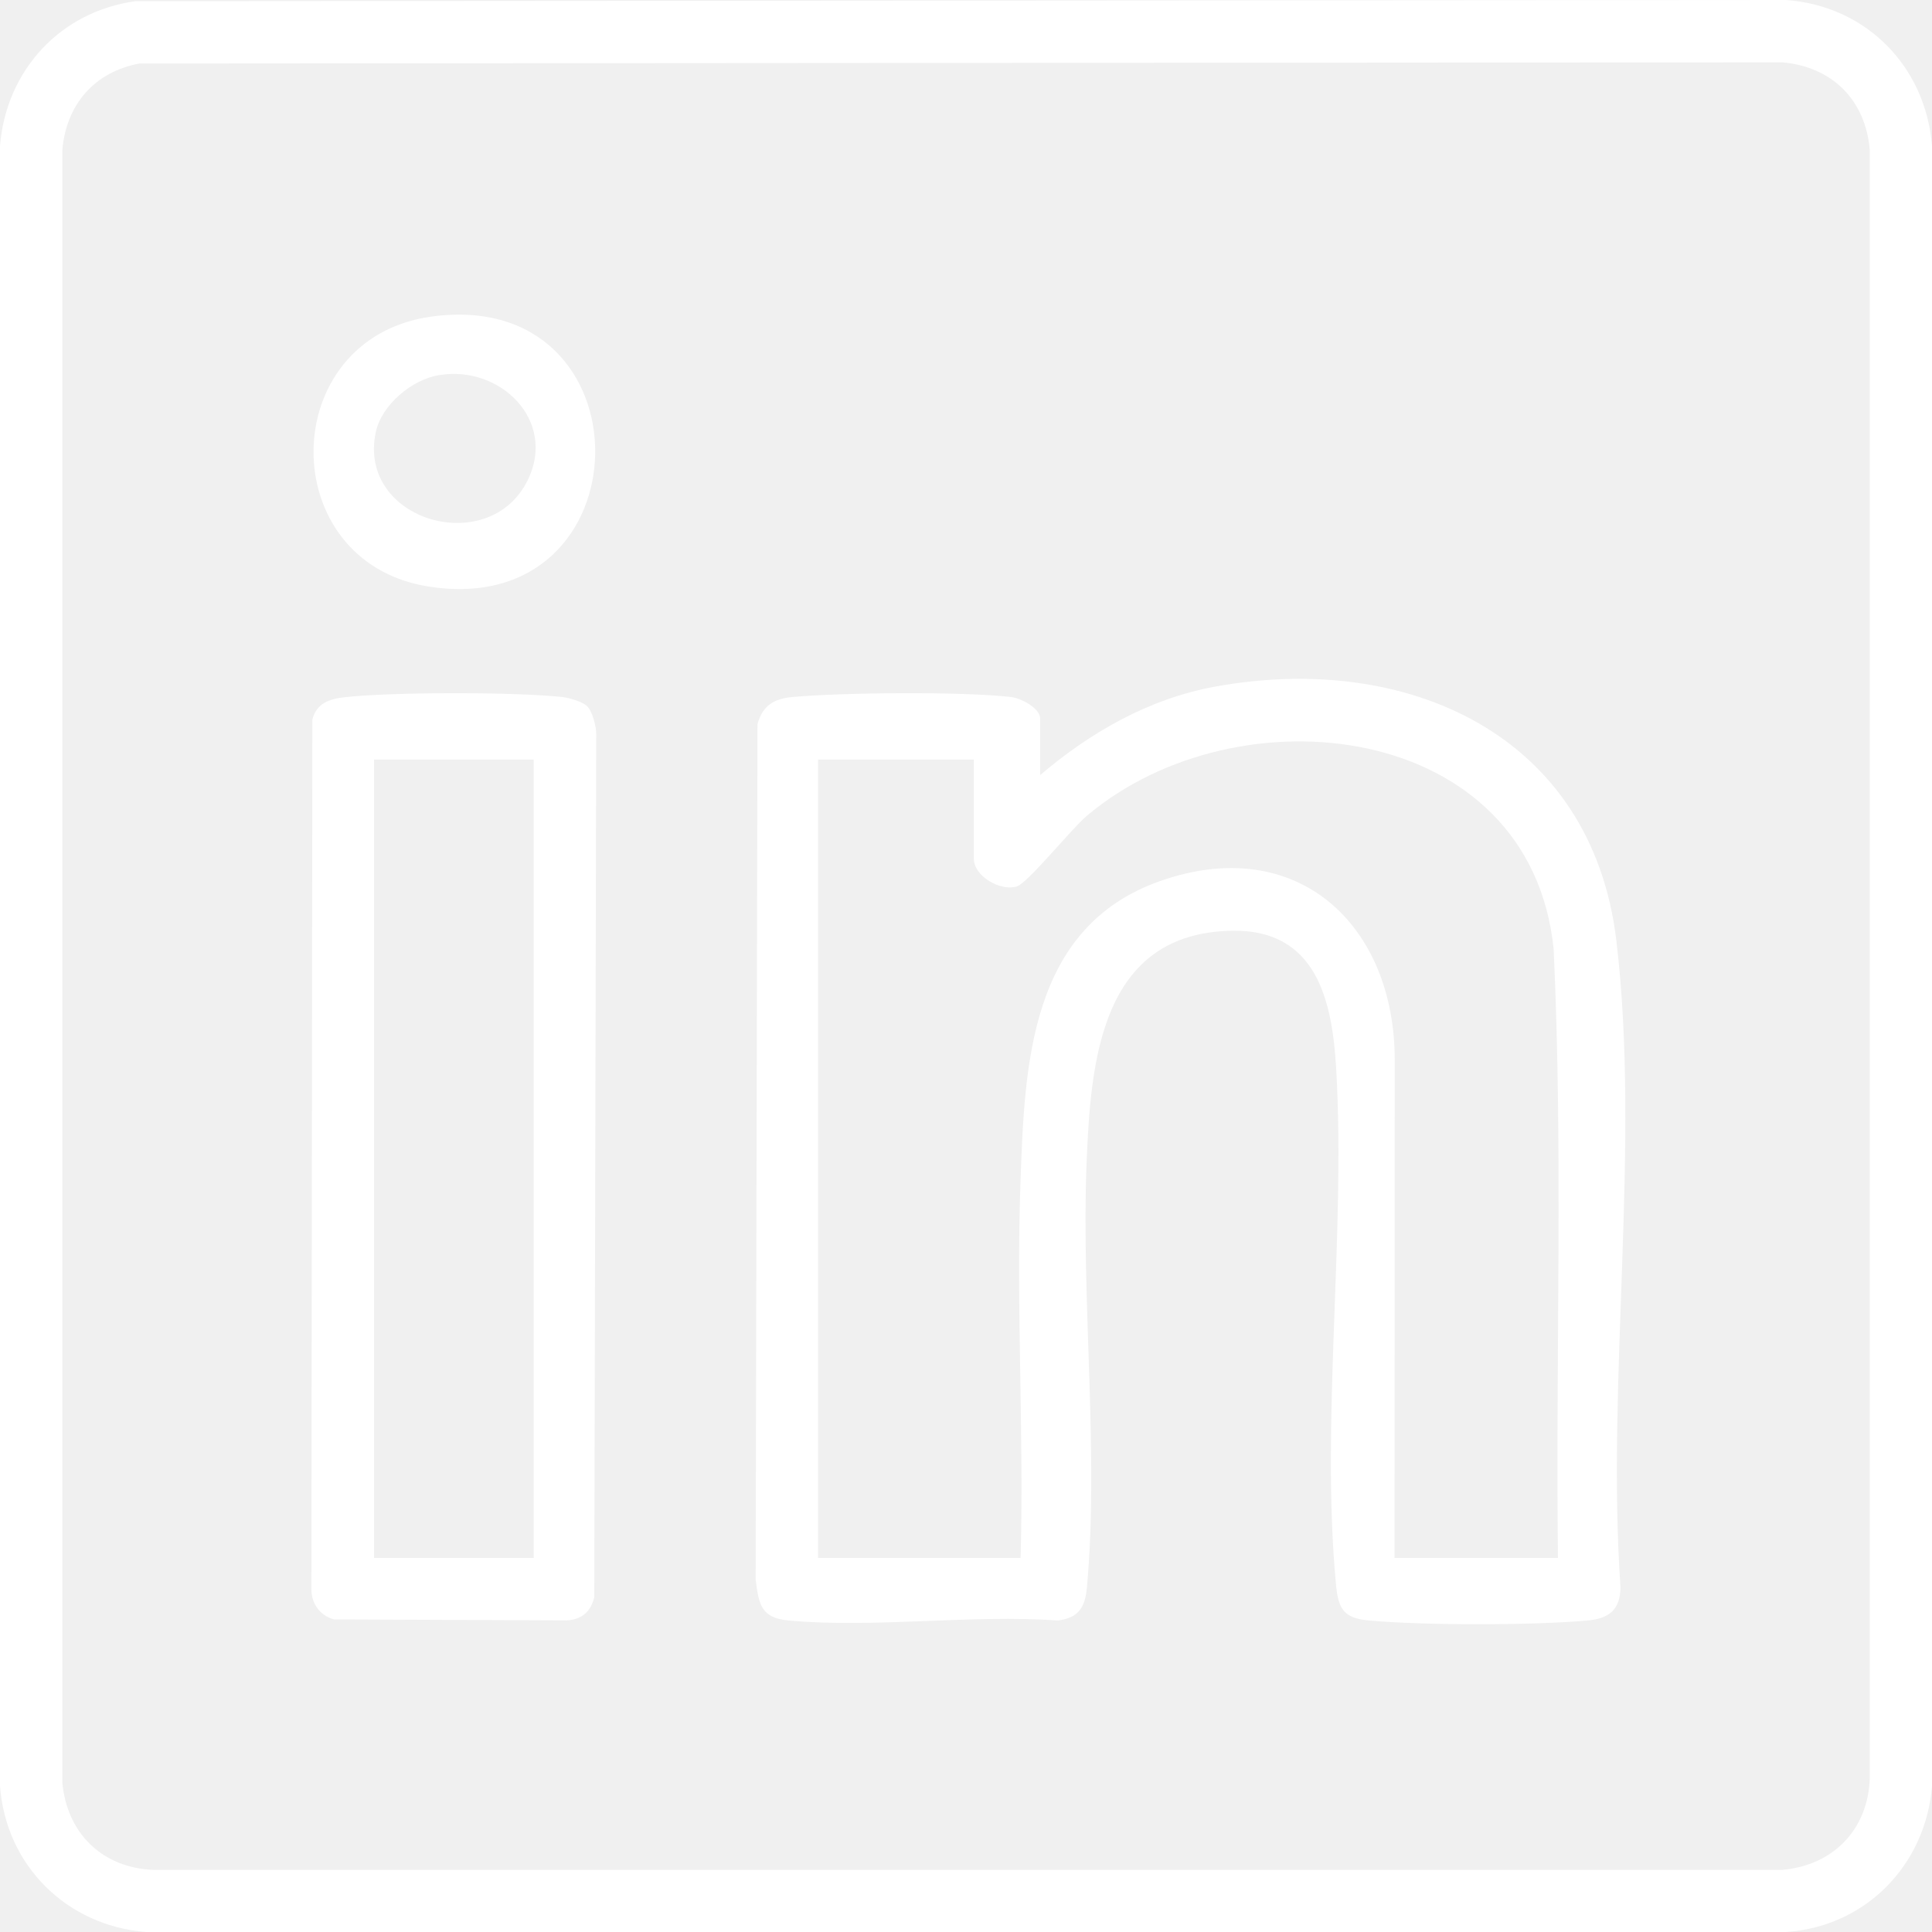
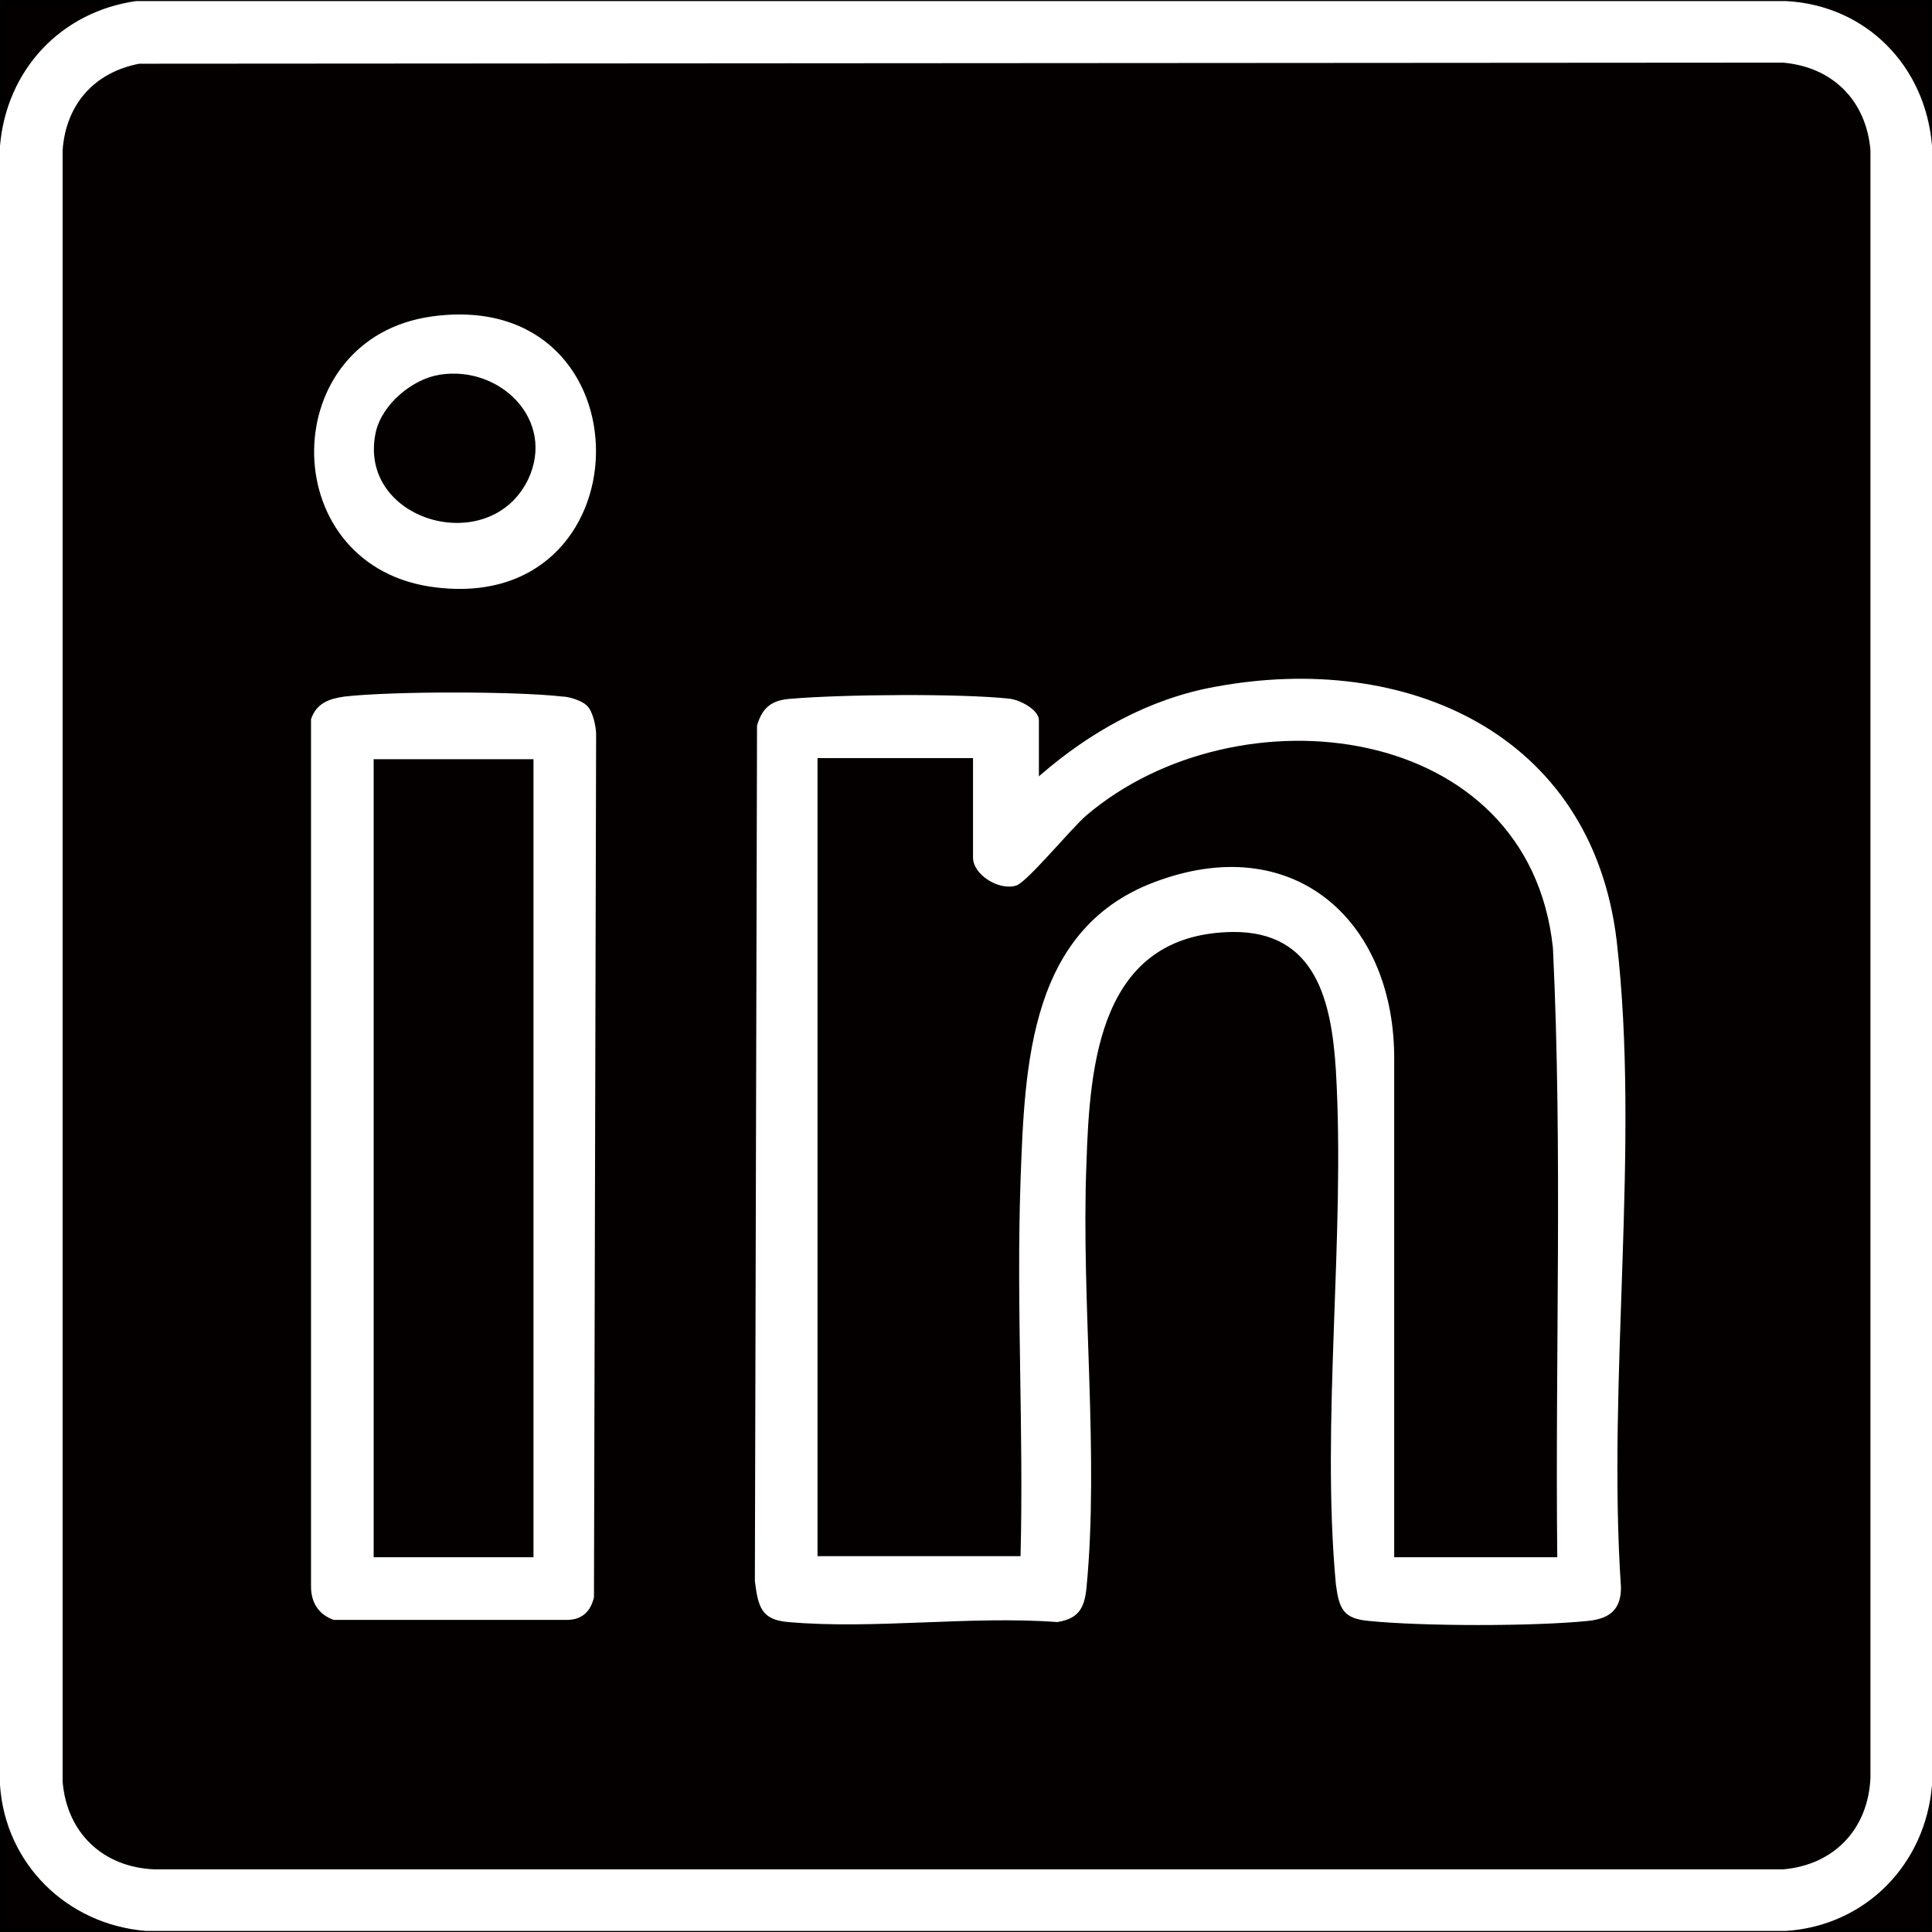
- <svg xmlns="http://www.w3.org/2000/svg" id="Layer_1" viewBox="0 0 178.87 178.87">
+ <svg xmlns="http://www.w3.org/2000/svg" version="1.1" viewBox="0 0 178.9 178.9">
  <defs>
-     <style>.cls-1{fill:#fff;}</style>
+     <style>
+       .st0 {
+         fill: #050000;
+         stroke: #000;
+         stroke-miterlimit: 10;
+       }
+ 
+       .st1 {
+         fill: #fff;
+       }
+     </style>
  </defs>
-   <path class="cls-1" d="M12.55.11l152.8-.11c7.4.53,12.94,6.13,13.52,13.52v151.83c-.58,7.32-6.15,13.03-13.52,13.52H13.52c-7.35-.58-12.98-6.16-13.52-13.52V13.52C.56,6.51,5.59,1.06,12.55.11ZM12.91,5.88c-4.16.77-6.78,3.8-7.14,8.01v151.11c.41,4.72,3.7,7.95,8.47,8.12h150.75c4.72-.41,7.95-3.71,8.12-8.47V13.88c-.4-4.63-3.48-7.71-8.12-8.11l-152.08.11Z" />
-   <path class="cls-1" d="M96.29,71.77c4.64-3.96,10.07-7.07,16.15-8.19,17.71-3.26,34.93,4.34,37.21,23.52,2.25,18.92-.94,40.64.38,59.87-.03,2.08-1.08,2.89-3.06,3.06-5.04.46-15.18.46-20.23,0-2.4-.22-2.85-1.12-3.06-3.43-1.4-15.02.91-32.29.03-47.62-.36-6.31-1.8-12.91-9.58-12.81-12.26.16-13.15,12.16-13.53,21.47-.51,12.65,1.16,27,.03,39.33-.17,1.85-.77,2.83-2.71,3.06-8.02-.57-17.01.73-24.9,0-2.53-.23-2.77-1.44-3.06-3.79l.17-79.19c.48-1.75,1.53-2.36,3.25-2.52,4.7-.42,15.63-.52,20.22,0,.94.11,2.7,1.04,2.7,1.99v5.23ZM144.24,144.24c-.22-18.78.48-37.64-.4-56.39-2.18-21.14-29.2-24.18-43.23-12.31-1.42,1.2-5.46,6.22-6.47,6.53-1.55.47-3.98-.97-3.98-2.56v-9.19h-14.42v73.92h18.75c.32-11.58-.42-23.24-.01-34.81.38-10.83.83-23.58,12.9-27.85,12.7-4.49,21.8,4.03,21.75,16.67l-.02,45.99h15.14Z" />
-   <path class="cls-1" d="M54.36,65.38c.49.49.84,1.86.84,2.58l-.18,79.91c-.32,1.33-1.14,2.07-2.54,2.15l-21.57-.09c-1.36-.39-2.14-1.55-2.08-2.97l.09-80.35c.39-1.51,1.58-1.9,2.99-2.06,4.39-.49,15.81-.5,20.2-.01.6.07,1.83.43,2.23.83ZM49.41,70.32h-14.78v73.92h14.78v-73.92Z" />
-   <path class="cls-1" d="M39.95,29.31c20.45-2.81,20.06,28.22-.29,24.99-14.32-2.27-14.13-23.01.29-24.99ZM40.66,34.72c-2.51.42-5.33,2.74-5.87,5.3-1.75,8.2,10.55,11.76,14.1,4.37,2.64-5.51-2.62-10.6-8.23-9.66Z" />
+   <g id="Layer_2">
+     <rect class="st0" width="178.9" height="178.9" />
+   </g>
+   <g id="Layer_1">
+     <path class="st1" d="M12.6.1h152.8c7.4.4,12.9,6,13.5,13.4v151.8c-.6,7.3-6.1,13-13.5,13.5H13.5c-7.3-.6-13-6.2-13.5-13.5V13.5C.6,6.5,5.6,1.1,12.6.1ZM12.9,5.9c-4.2.8-6.8,3.8-7.1,8v151.1c.4,4.7,3.7,7.9,8.5,8.1h150.8c4.7-.4,7.9-3.7,8.1-8.5V13.9c-.4-4.6-3.5-7.7-8.1-8.1,0,0-152.1.1-152.1.1Z" />
+     <path class="st1" d="M96.3,71.8c4.6-4,10.1-7.1,16.2-8.2,17.7-3.3,34.9,4.3,37.2,23.5,2.2,18.9-.9,40.6.4,59.9,0,2.1-1.1,2.9-3.1,3.1-5,.5-15.2.5-20.2,0-2.4-.2-2.8-1.1-3.1-3.4-1.4-15,.9-32.3,0-47.6-.4-6.3-1.8-12.9-9.6-12.8-12.3.2-13.2,12.2-13.5,21.5-.5,12.7,1.2,27,0,39.3-.2,1.9-.8,2.8-2.7,3.1-8-.6-17,.7-24.9,0-2.5-.2-2.8-1.4-3.1-3.8l.2-79.2c.5-1.8,1.5-2.4,3.2-2.5,4.7-.4,15.6-.5,20.2,0,.9.1,2.7,1,2.7,2v5.2h0ZM144.2,144.2c-.2-18.8.5-37.6-.4-56.4-2.2-21.1-29.2-24.2-43.2-12.3-1.4,1.2-5.5,6.2-6.5,6.5-1.6.5-4-1-4-2.6v-9.2h-14.4v73.9h18.8c.3-11.6-.4-23.2,0-34.8.4-10.8.8-23.6,12.9-27.8,12.7-4.5,21.8,4,21.7,16.7v46s15.1,0,15.1,0h0Z" />
+     <path class="st1" d="M54.4,65.4c.5.5.8,1.9.8,2.6l-.2,79.9c-.3,1.3-1.1,2.1-2.5,2.1h-21.6c-1.4-.5-2.1-1.6-2.1-3.1v-80.3c.5-1.5,1.7-1.9,3.1-2.1,4.4-.5,15.8-.5,20.2,0,.6,0,1.8.4,2.2.8h0ZM49.4,70.3h-14.8v73.9h14.8s0-73.9,0-73.9Z" />
+     <path class="st1" d="M40,29.3c20.5-2.8,20.1,28.2-.3,25-14.3-2.3-14.1-23,.3-25ZM40.7,34.7c-2.5.4-5.3,2.7-5.9,5.3-1.8,8.2,10.5,11.8,14.1,4.4,2.6-5.5-2.6-10.6-8.2-9.7h0Z" />
+   </g>
</svg>
